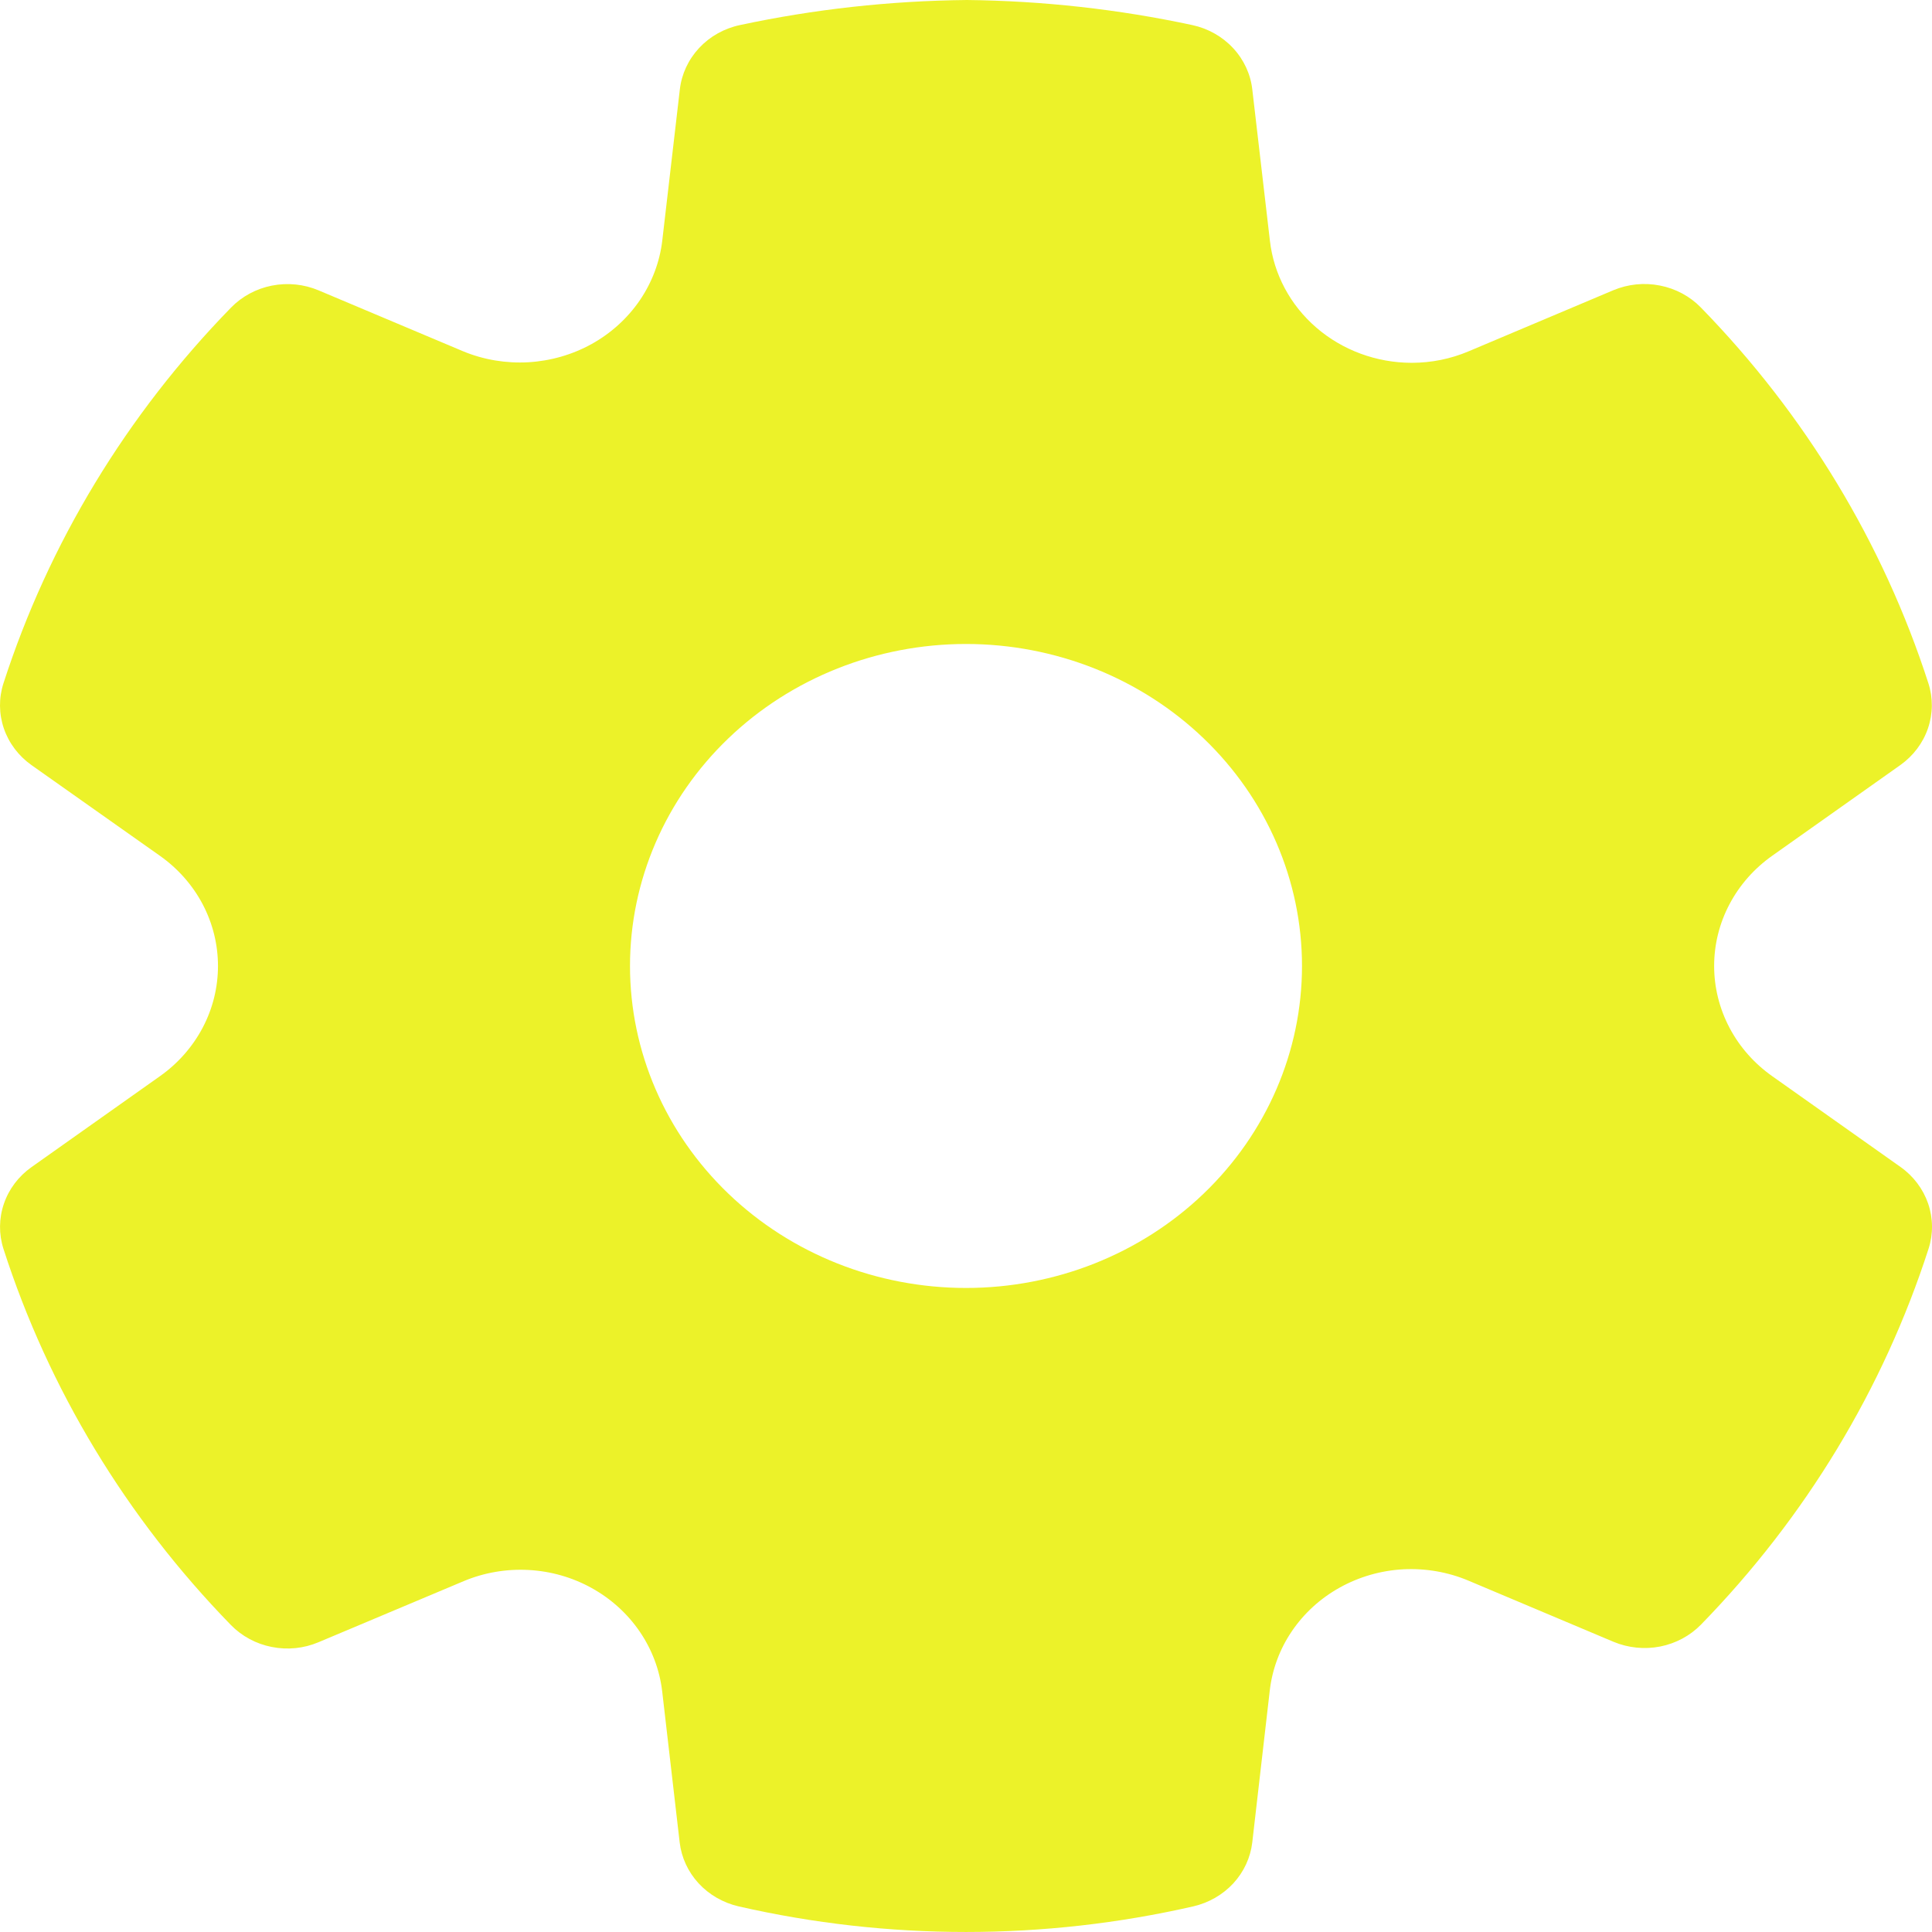
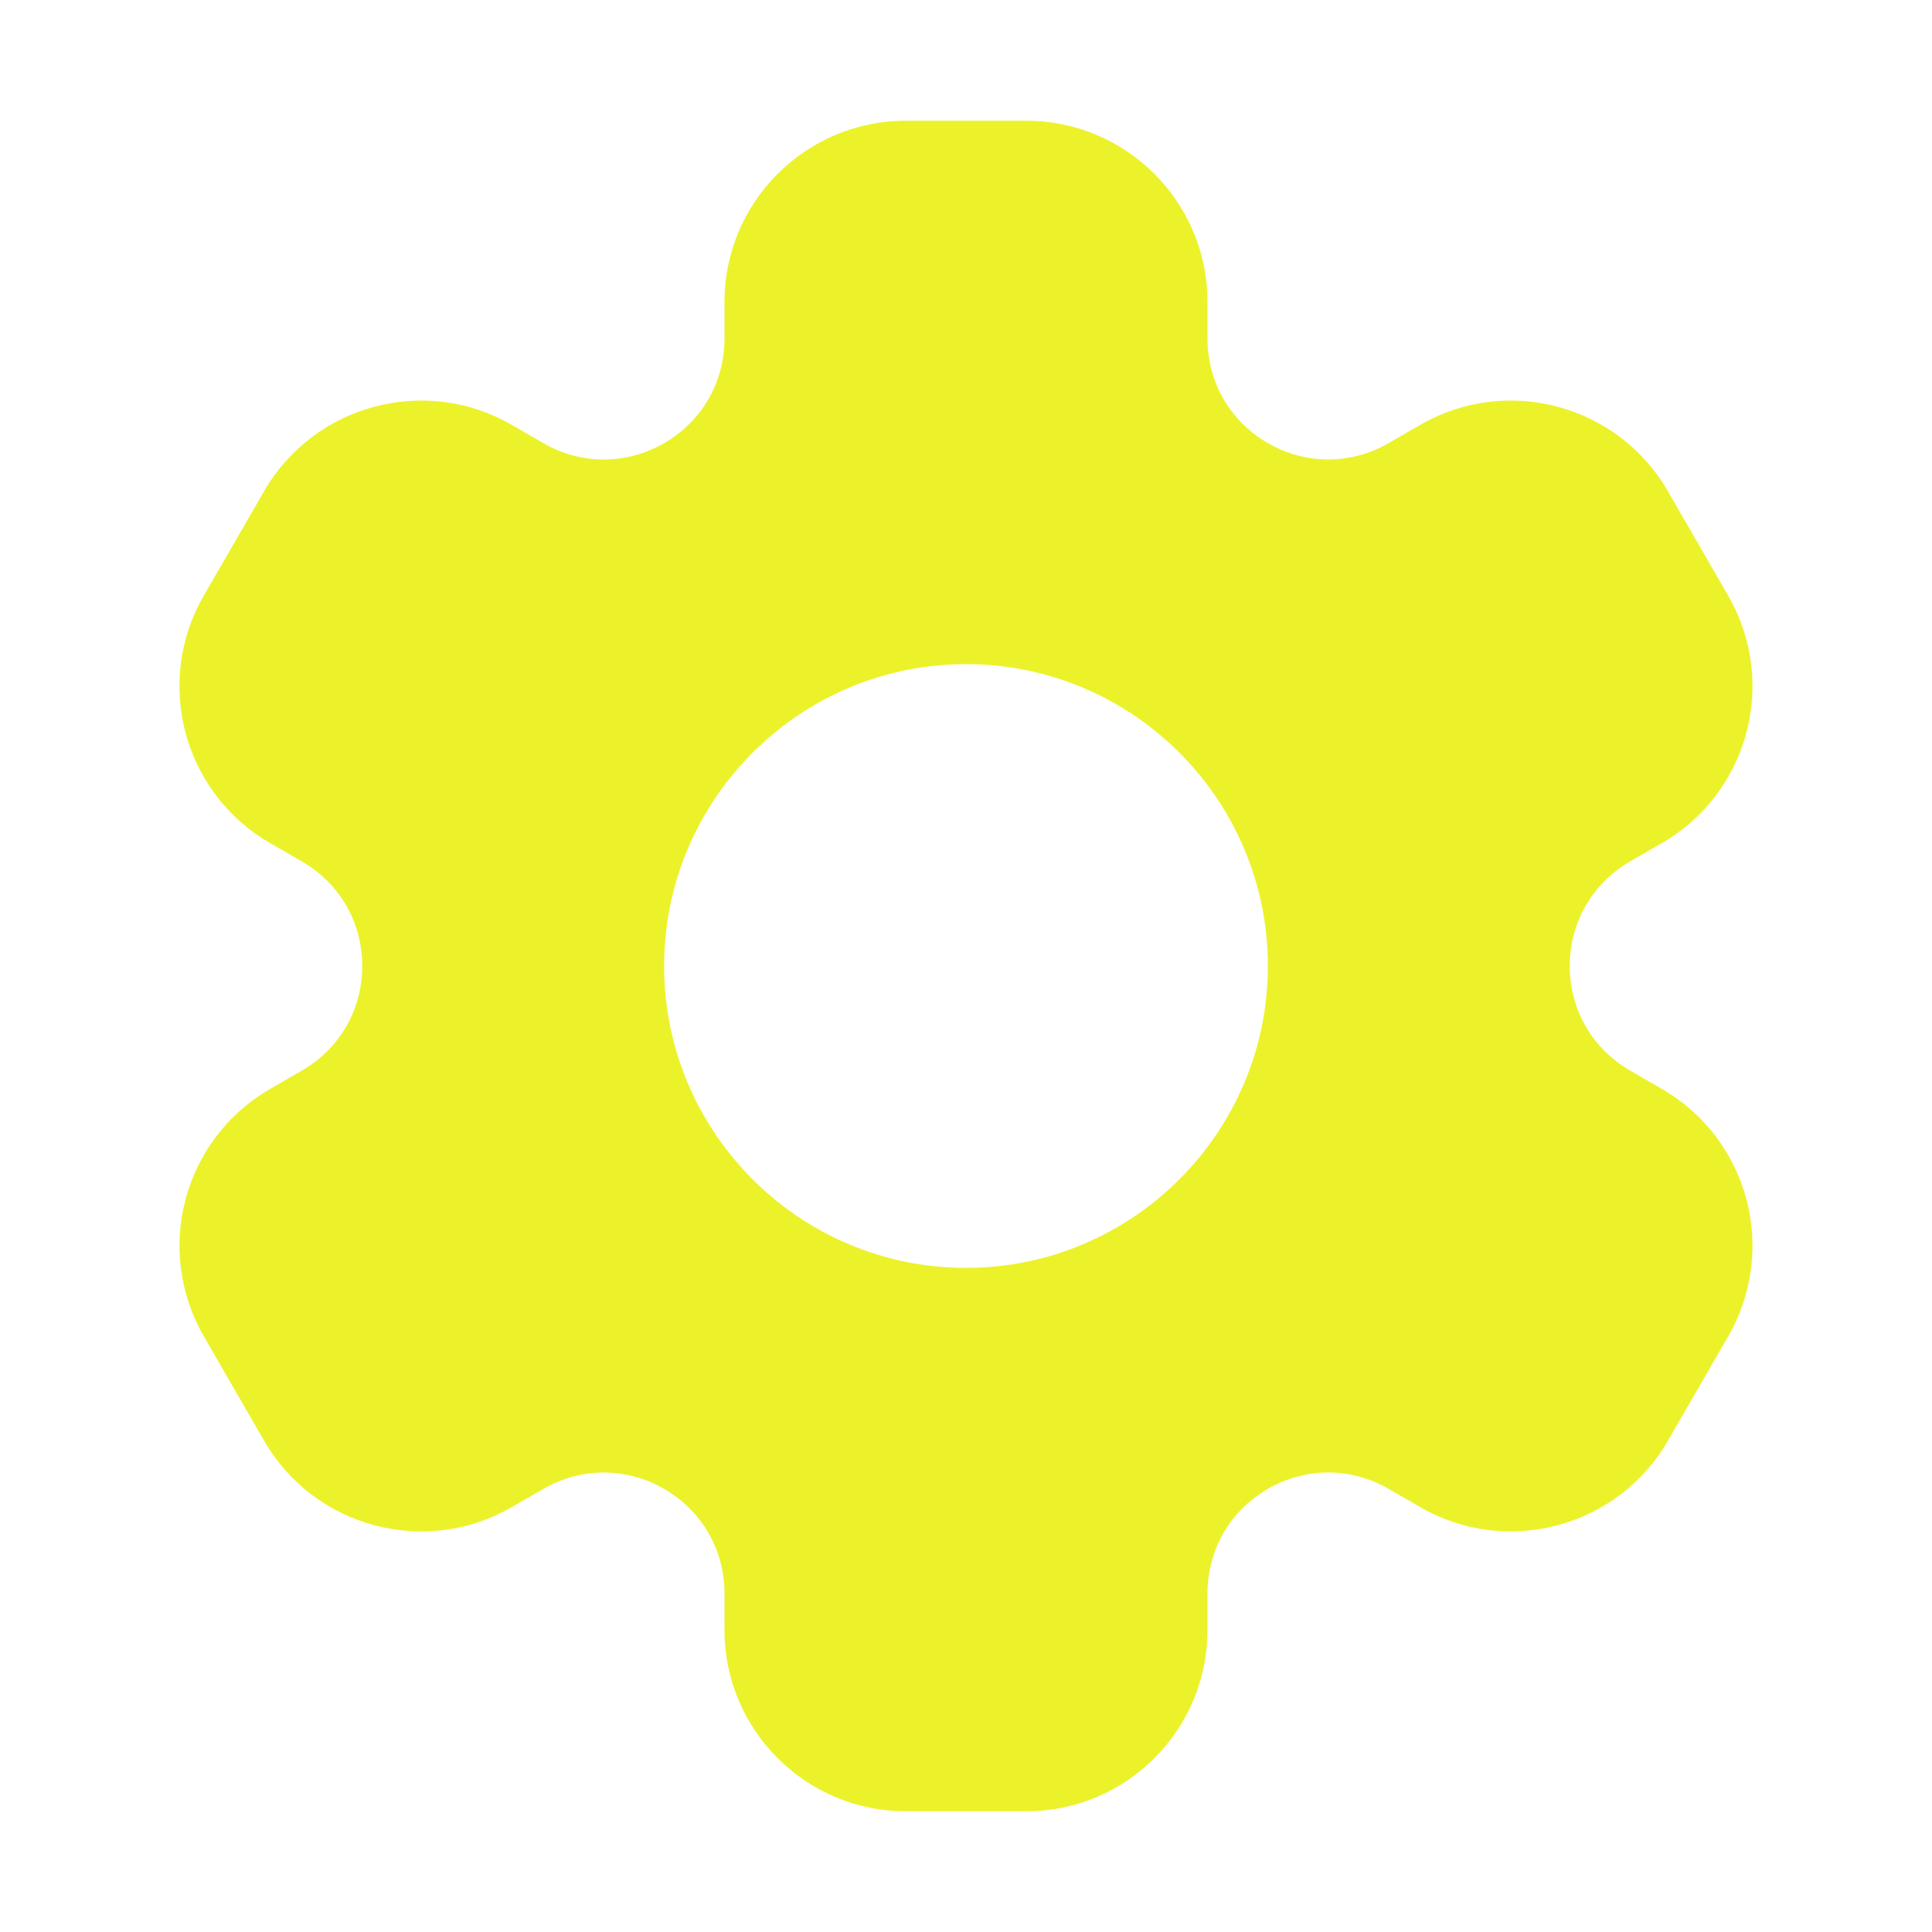
- <svg xmlns="http://www.w3.org/2000/svg" width="34" height="34" viewBox="0 0 34 34" fill="none">
-   <path d="M20.981 0.441C19.68 0.162 18.352 0.015 17.019 0C15.653 0.014 14.324 0.163 13.022 0.441C12.744 0.5 12.493 0.641 12.303 0.845C12.114 1.048 11.995 1.303 11.964 1.574L11.655 4.233C11.611 4.608 11.475 4.968 11.26 5.284C11.044 5.6 10.755 5.863 10.414 6.053C10.073 6.242 9.691 6.352 9.298 6.375C8.905 6.397 8.512 6.332 8.15 6.182L5.607 5.11C5.349 5.001 5.062 4.972 4.786 5.026C4.51 5.08 4.258 5.216 4.066 5.413C2.227 7.299 0.858 9.559 0.061 12.025C-0.023 12.284 -0.02 12.562 0.068 12.82C0.157 13.079 0.327 13.304 0.555 13.465L2.812 15.059C3.13 15.283 3.388 15.575 3.566 15.912C3.744 16.25 3.836 16.622 3.836 17C3.836 17.378 3.744 17.75 3.566 18.087C3.388 18.424 3.13 18.717 2.812 18.941L0.555 20.539C0.327 20.7 0.157 20.925 0.069 21.183C-0.02 21.441 -0.022 21.719 0.061 21.978C0.856 24.446 2.224 26.709 4.063 28.597C4.255 28.794 4.507 28.93 4.783 28.984C5.059 29.039 5.346 29.01 5.604 28.901L8.159 27.826C8.518 27.675 8.91 27.608 9.302 27.629C9.694 27.65 10.075 27.759 10.415 27.948C11.103 28.33 11.563 29.003 11.653 29.762L11.961 32.422C11.992 32.689 12.108 32.941 12.294 33.143C12.479 33.344 12.726 33.486 12.998 33.549C15.629 34.15 18.37 34.15 21 33.549C21.273 33.486 21.519 33.344 21.705 33.143C21.891 32.941 22.007 32.689 22.038 32.422L22.345 29.758C22.387 29.383 22.52 29.022 22.735 28.706C22.95 28.389 23.239 28.126 23.58 27.937C23.921 27.748 24.303 27.638 24.696 27.617C25.09 27.597 25.482 27.665 25.843 27.817L28.395 28.893C28.654 29.001 28.941 29.03 29.217 28.976C29.493 28.921 29.745 28.786 29.937 28.588C31.775 26.702 33.143 24.442 33.939 21.977C34.023 21.717 34.02 21.439 33.932 21.181C33.843 20.923 33.673 20.697 33.445 20.536L31.191 18.941C30.873 18.717 30.615 18.425 30.437 18.088C30.259 17.75 30.166 17.378 30.166 17C30.166 16.622 30.258 16.25 30.436 15.913C30.614 15.575 30.872 15.283 31.189 15.059L33.444 13.463C33.671 13.301 33.841 13.076 33.929 12.818C34.017 12.56 34.02 12.282 33.936 12.023C33.14 9.558 31.771 7.297 29.933 5.412C29.74 5.214 29.489 5.079 29.212 5.025C28.936 4.97 28.649 5 28.391 5.108L25.849 6.181C25.532 6.316 25.19 6.385 24.843 6.385C24.224 6.384 23.627 6.164 23.167 5.767C22.706 5.37 22.415 4.824 22.348 4.234L22.038 1.572C22.007 1.302 21.888 1.047 21.699 0.845C21.51 0.642 21.258 0.5 20.981 0.441ZM17 22.666C15.432 22.666 13.928 22.07 12.819 21.007C11.71 19.944 11.087 18.503 11.087 17C11.087 15.497 11.71 14.056 12.819 12.993C13.928 11.93 15.432 11.333 17 11.333C18.568 11.333 20.072 11.93 21.181 12.993C22.29 14.056 22.913 15.497 22.913 17C22.913 18.503 22.29 19.944 21.181 21.007C20.072 22.07 18.568 22.666 17 22.666Z" fill="#ECF229" />
+ <svg xmlns="http://www.w3.org/2000/svg" enable-background="new 0 0 32 32" id="Glyph" version="1.1" viewBox="0 0 32 32" xml:space="preserve">
+   <path fill="#ecf229" d="M27.526,18.036L27,17.732c-0.626-0.361-1-1.009-1-1.732s0.374-1.371,1-1.732l0.526-0.304  c1.436-0.83,1.927-2.662,1.098-4.098l-1-1.732c-0.827-1.433-2.666-1.925-4.098-1.098L23,7.339c-0.626,0.362-1.375,0.362-2,0  c-0.626-0.362-1-1.009-1-1.732V5c0-1.654-1.346-3-3-3h-2c-1.654,0-3,1.346-3,3v0.608c0,0.723-0.374,1.37-1,1.732  c-0.626,0.361-1.374,0.362-2,0L8.474,7.036C7.042,6.209,5.203,6.701,4.375,8.134l-1,1.732c-0.829,1.436-0.338,3.269,1.098,4.098  L5,14.268C5.626,14.629,6,15.277,6,16s-0.374,1.371-1,1.732l-0.526,0.304c-1.436,0.829-1.927,2.662-1.098,4.098l1,1.732  c0.828,1.433,2.667,1.925,4.098,1.098L9,24.661c0.626-0.363,1.374-0.361,2,0c0.626,0.362,1,1.009,1,1.732V27c0,1.654,1.346,3,3,3h2  c1.654,0,3-1.346,3-3v-0.608c0-0.723,0.374-1.37,1-1.732c0.625-0.361,1.374-0.362,2,0l0.526,0.304  c1.432,0.826,3.271,0.334,4.098-1.098l1-1.732C29.453,20.698,28.962,18.865,27.526,18.036z M16,21c-2.757,0-5-2.243-5-5s2.243-5,5-5  s5,2.243,5,5S18.757,21,16,21z" id="XMLID_273_" />
</svg>
